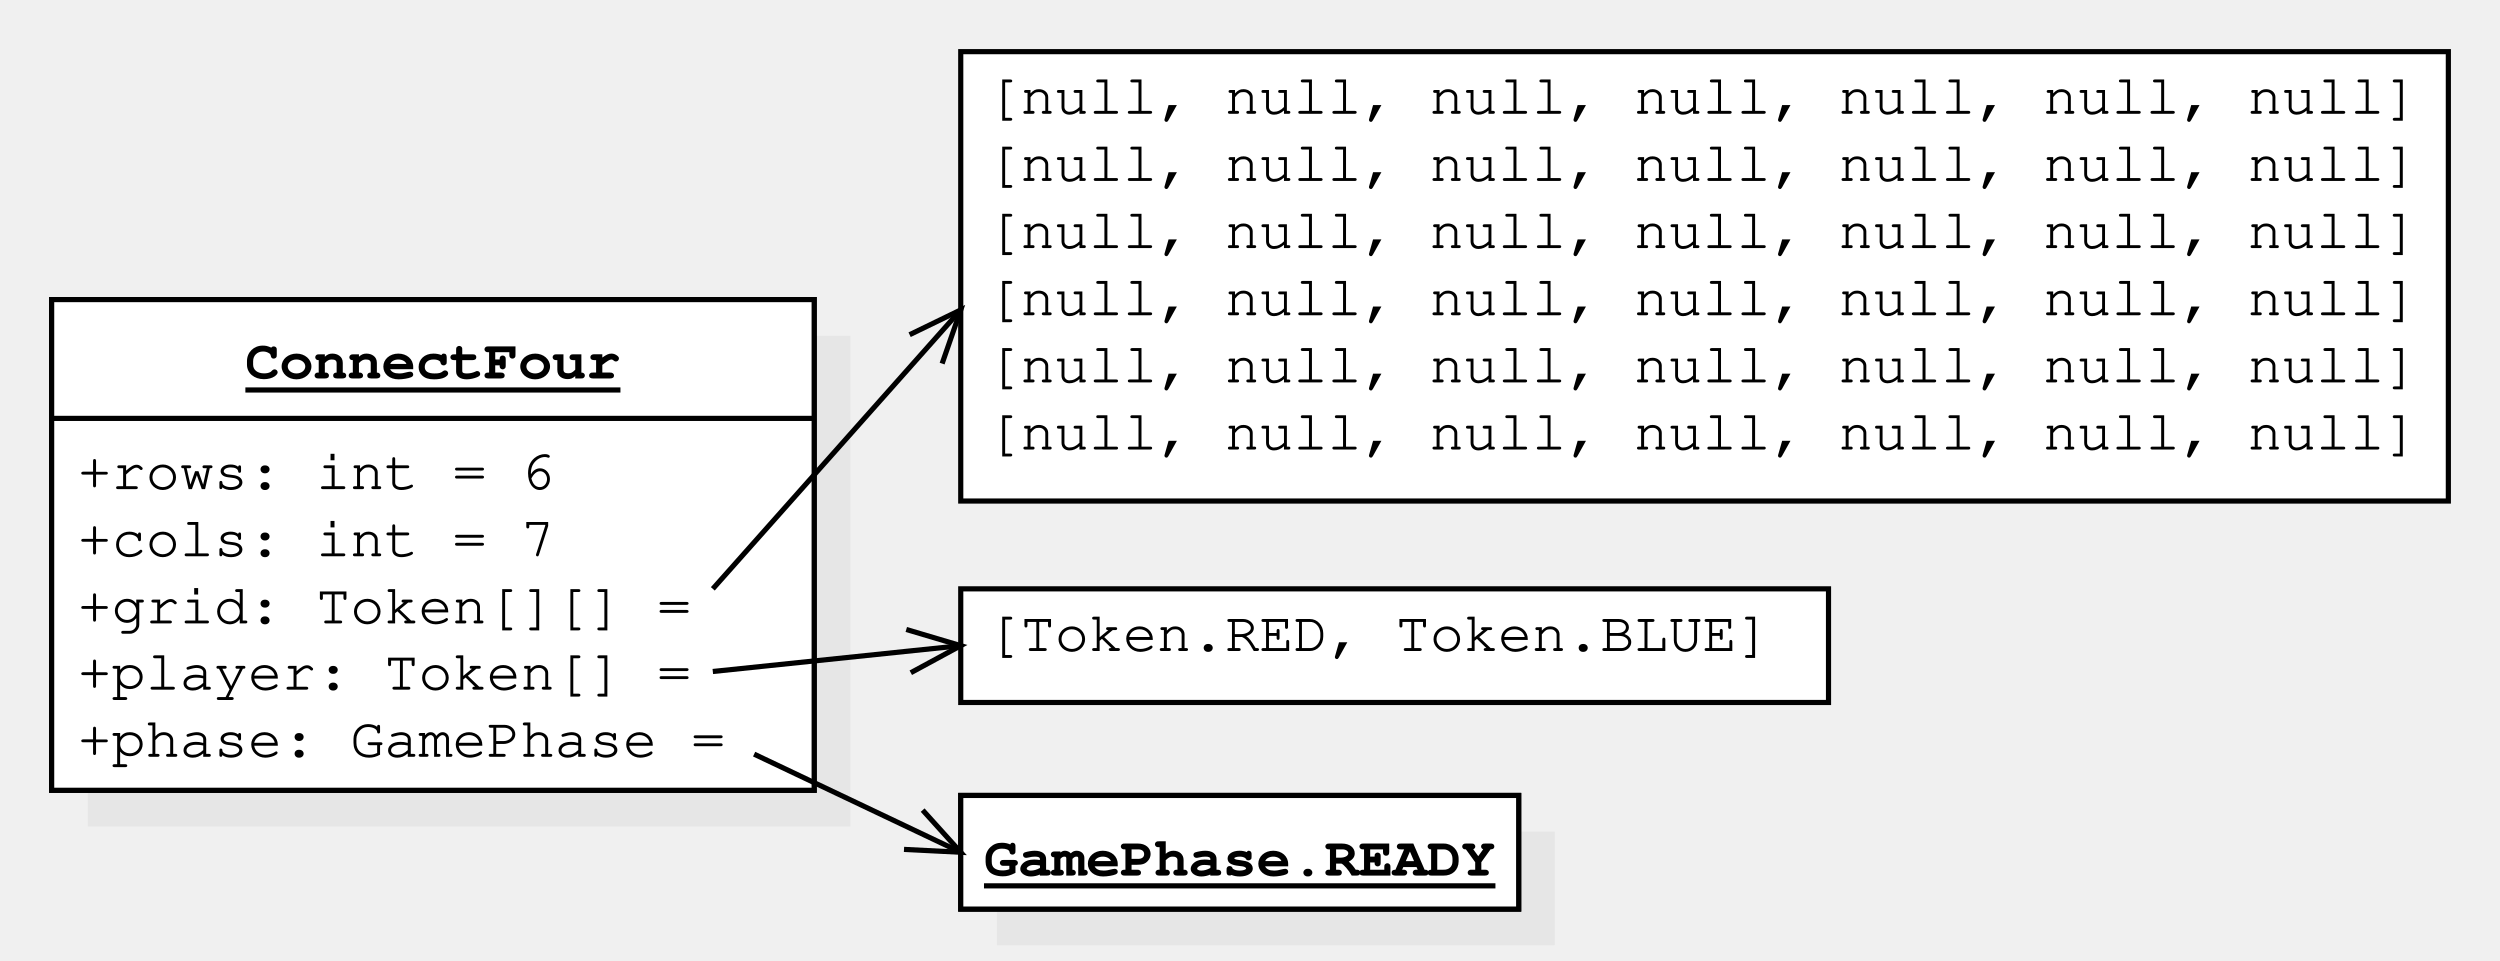
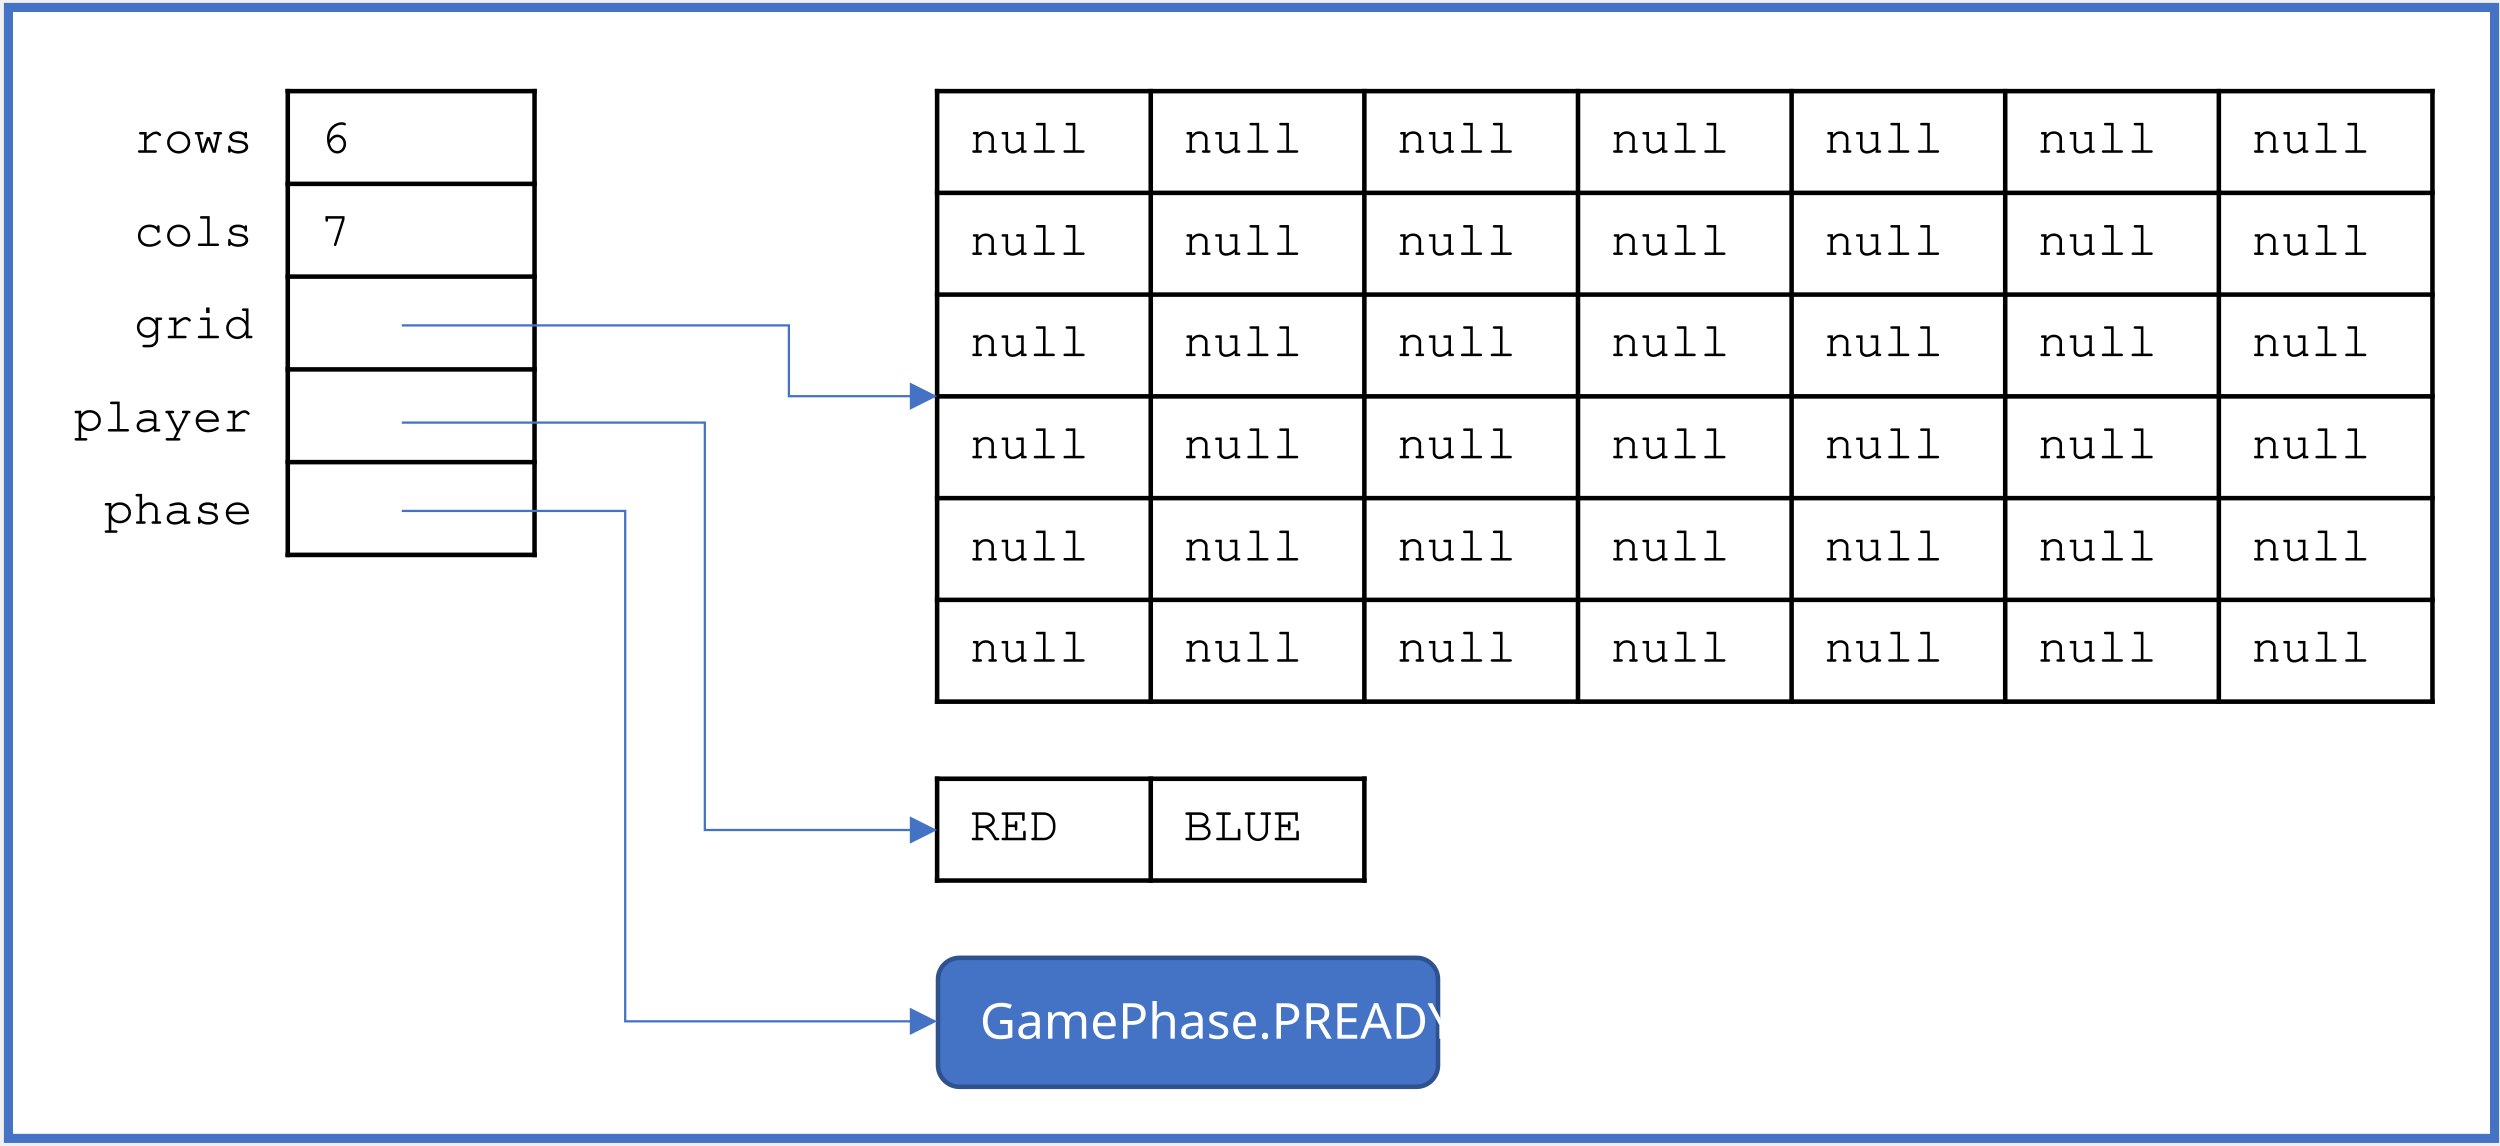
- <svg xmlns="http://www.w3.org/2000/svg" version="1.1" width="484" height="186">
-   <defs />
-   <g>
-     <g transform="translate(-86,-22) scale(1,1)">
-       <rect fill="#C0C0C0" stroke="none" x="103" y="87" width="147.623" height="95" opacity="0.2" />
-     </g>
-     <g transform="translate(-86,-22) scale(1,1)">
-       <rect fill="#ffffff" stroke="none" x="96" y="80" width="147.623" height="95" />
-     </g>
-     <g transform="translate(-86,-22) scale(1,1)">
-       <path fill="none" stroke="#000000" d="M 96 80 L 243.623 80 L 243.623 175 L 96 175 L 96 80 Z Z" stroke-miterlimit="10" />
-     </g>
-     <g transform="translate(-86,-22) scale(1,1)">
-       <rect fill="#ffffff" stroke="none" x="96" y="80" width="147.623" height="95" />
-     </g>
-     <g transform="translate(-86,-22) scale(1,1)">
-       <path fill="none" stroke="#000000" d="M 96 80 L 243.623 80 L 243.623 175 L 96 175 L 96 80 Z Z" stroke-miterlimit="10" />
-     </g>
-     <g transform="translate(-86,-22) scale(1,1)">
-       <path fill="none" stroke="#000000" d="M 96 103 L 243.623 103" stroke-miterlimit="10" />
-     </g>
-     <g transform="translate(-86,-22) scale(1,1)">
-       <g>
-         <path fill="none" stroke="none" />
-         <text fill="#000000" stroke="none" font-family="Courier" font-size="11px" font-style="normal" font-weight="bold" text-decoration="none" x="133.505" y="95.268">ConnectFour</text>
-         <path fill="none" stroke="#000000" d="M 206.117 97.5 L 133.505 97.5" stroke-miterlimit="10" />
-       </g>
-     </g>
-     <g transform="translate(-86,-22) scale(1,1)">
-       <g>
-         <path fill="none" stroke="none" />
-         <text fill="#000000" stroke="none" font-family="Courier" font-size="11px" font-style="normal" font-weight="normal" text-decoration="none" x="101" y="116.695">+rows: int = 6</text>
-       </g>
-     </g>
-     <g transform="translate(-86,-22) scale(1,1)">
-       <g>
-         <path fill="none" stroke="none" />
-         <text fill="#000000" stroke="none" font-family="Courier" font-size="11px" font-style="normal" font-weight="normal" text-decoration="none" x="101" y="129.695">+cols: int = 7</text>
-       </g>
-     </g>
-     <g transform="translate(-86,-22) scale(1,1)">
-       <g>
-         <path fill="none" stroke="none" />
-         <text fill="#000000" stroke="none" font-family="Courier" font-size="11px" font-style="normal" font-weight="normal" text-decoration="none" x="101" y="142.695">+grid: Token[][] =  </text>
-       </g>
-     </g>
-     <g transform="translate(-86,-22) scale(1,1)">
-       <g>
-         <path fill="none" stroke="none" />
-         <text fill="#000000" stroke="none" font-family="Courier" font-size="11px" font-style="normal" font-weight="normal" text-decoration="none" x="101" y="155.515">+player: Token[] =  </text>
-       </g>
-     </g>
-     <g transform="translate(-86,-22) scale(1,1)">
-       <g>
-         <path fill="none" stroke="none" />
-         <text fill="#000000" stroke="none" font-family="Courier" font-size="11px" font-style="normal" font-weight="normal" text-decoration="none" x="101" y="168.515">+phase: GamePhase =  </text>
-       </g>
-     </g>
-     <g transform="translate(-86,-22) scale(1,1)">
-       <rect fill="#ffffff" stroke="none" x="272" y="32" width="288" height="87" />
-     </g>
-     <g transform="translate(-86,-22) scale(1,1)">
-       <path fill="none" stroke="#000000" d="M 272 32 L 560 32 L 560 119 L 272 119 L 272 32 Z Z" stroke-miterlimit="10" />
-     </g>
-     <g transform="translate(-86,-22) scale(1,1)">
-       <g>
-         <path fill="none" stroke="none" />
-         <text fill="#000000" stroke="none" font-family="Courier" font-size="11px" font-style="normal" font-weight="normal" text-decoration="none" x="277" y="44.031">[null, null, null, null, null, null, null]</text>
-       </g>
-     </g>
-     <g transform="translate(-86,-22) scale(1,1)">
-       <g>
-         <path fill="none" stroke="none" />
-         <text fill="#000000" stroke="none" font-family="Courier" font-size="11px" font-style="normal" font-weight="normal" text-decoration="none" x="277" y="57.031">[null, null, null, null, null, null, null]</text>
-       </g>
-     </g>
-     <g transform="translate(-86,-22) scale(1,1)">
-       <g>
-         <path fill="none" stroke="none" />
-         <text fill="#000000" stroke="none" font-family="Courier" font-size="11px" font-style="normal" font-weight="normal" text-decoration="none" x="277" y="70.031">[null, null, null, null, null, null, null]</text>
-       </g>
-     </g>
-     <g transform="translate(-86,-22) scale(1,1)">
-       <g>
-         <path fill="none" stroke="none" />
-         <text fill="#000000" stroke="none" font-family="Courier" font-size="11px" font-style="normal" font-weight="normal" text-decoration="none" x="277" y="83.031">[null, null, null, null, null, null, null]</text>
-       </g>
-     </g>
-     <g transform="translate(-86,-22) scale(1,1)">
-       <g>
-         <path fill="none" stroke="none" />
-         <text fill="#000000" stroke="none" font-family="Courier" font-size="11px" font-style="normal" font-weight="normal" text-decoration="none" x="277" y="96.031">[null, null, null, null, null, null, null]</text>
-       </g>
-     </g>
-     <g transform="translate(-86,-22) scale(1,1)">
-       <g>
-         <path fill="none" stroke="none" />
-         <text fill="#000000" stroke="none" font-family="Courier" font-size="11px" font-style="normal" font-weight="normal" text-decoration="none" x="277" y="109.031">[null, null, null, null, null, null, null]</text>
-       </g>
-     </g>
-     <g transform="translate(-86,-22) scale(1,1)">
-       <rect fill="#ffffff" stroke="none" x="272" y="136" width="168" height="22" />
-     </g>
-     <g transform="translate(-86,-22) scale(1,1)">
-       <path fill="none" stroke="#000000" d="M 272 136 L 440 136 L 440 158 L 272 158 L 272 136 Z Z" stroke-miterlimit="10" />
-     </g>
-     <g transform="translate(-86,-22) scale(1,1)">
-       <g>
-         <path fill="none" stroke="none" />
-         <text fill="#000000" stroke="none" font-family="Courier" font-size="11px" font-style="normal" font-weight="normal" text-decoration="none" x="277" y="148.031">[Token.RED, Token.BLUE]</text>
-       </g>
-     </g>
-     <g transform="translate(-86,-22) scale(1,1)">
-       <rect fill="#C0C0C0" stroke="none" x="279" y="183" width="108.016" height="22" opacity="0.2" />
-     </g>
-     <g transform="translate(-86,-22) scale(1,1)">
-       <rect fill="#ffffff" stroke="none" x="272" y="176" width="108.016" height="22" />
-     </g>
-     <g transform="translate(-86,-22) scale(1,1)">
-       <path fill="none" stroke="#000000" d="M 272 176 L 380.016 176 L 380.016 198 L 272 198 L 272 176 Z Z" stroke-miterlimit="10" />
-     </g>
-     <g transform="translate(-86,-22) scale(1,1)">
-       <rect fill="#ffffff" stroke="none" x="272" y="176" width="108.016" height="22" />
-     </g>
-     <g transform="translate(-86,-22) scale(1,1)">
-       <path fill="none" stroke="#000000" d="M 272 176 L 380.016 176 L 380.016 198 L 272 198 L 272 176 Z Z" stroke-miterlimit="10" />
-     </g>
-     <g transform="translate(-86,-22) scale(1,1)">
-       <g>
-         <path fill="none" stroke="none" />
-         <text fill="#000000" stroke="none" font-family="Courier" font-size="11px" font-style="normal" font-weight="bold" text-decoration="none" x="276.5" y="191.515">GamePhase.READY</text>
-         <path fill="none" stroke="#000000" d="M 375.516 193.5 L 276.5 193.5" stroke-miterlimit="10" />
-       </g>
-     </g>
-     <g transform="translate(-86,-22) scale(1,1)">
-       <path fill="none" stroke="#000000" d="M 224 136 L 272 82" stroke-miterlimit="10" />
-     </g>
-     <g transform="translate(-86,-22) scale(1,1)">
-       <path fill="none" stroke="#000000" d="M 268.395 92.392 L 272 82 L 262.102 86.799" stroke-miterlimit="10" />
-     </g>
-     <g transform="translate(-86,-22) scale(1,1)">
-       <path fill="none" stroke="#000000" d="M 224 152 L 272 147" stroke-miterlimit="10" />
-     </g>
-     <g transform="translate(-86,-22) scale(1,1)">
-       <path fill="none" stroke="#000000" d="M 262.328 152.24 L 272 147 L 261.456 143.866" stroke-miterlimit="10" />
-     </g>
-     <g transform="translate(-86,-22) scale(1,1)">
-       <path fill="none" stroke="#000000" d="M 232 168 L 272 187" stroke-miterlimit="10" />
-     </g>
-     <g transform="translate(-86,-22) scale(1,1)">
-       <path fill="none" stroke="#000000" d="M 261.014 186.442 L 272 187 L 264.626 178.837" stroke-miterlimit="10" />
-     </g>
+ <svg xmlns="http://www.w3.org/2000/svg" width="2520" height="1155" xml:space="preserve" overflow="hidden">
+   <defs>
+     <clipPath id="clip0">
+       <rect x="692" y="91" width="2520" height="1155" />
+     </clipPath>
+   </defs>
+   <g clip-path="url(#clip0)" transform="translate(-692 -91)">
+     <rect x="700.5" y="98.5" width="2506" height="1140" stroke="#4472C4" stroke-width="9.167" stroke-linecap="butt" stroke-linejoin="miter" stroke-miterlimit="8" stroke-opacity="1" fill="#FFFFFF" fill-opacity="1" />
+     <path d="M1851.95 180.546 1851.95 800.534" stroke="#000000" stroke-width="4.583" stroke-linecap="butt" stroke-linejoin="round" stroke-miterlimit="10" stroke-opacity="1" fill="none" fill-rule="evenodd" />
+     <path d="M2067.28 180.546 2067.28 800.534" stroke="#000000" stroke-width="4.583" stroke-linecap="butt" stroke-linejoin="round" stroke-miterlimit="10" stroke-opacity="1" fill="none" fill-rule="evenodd" />
+     <path d="M2282.61 180.546 2282.61 800.534" stroke="#000000" stroke-width="4.583" stroke-linecap="butt" stroke-linejoin="round" stroke-miterlimit="10" stroke-opacity="1" fill="none" fill-rule="evenodd" />
+     <path d="M2497.94 180.546 2497.94 800.534" stroke="#000000" stroke-width="4.583" stroke-linecap="butt" stroke-linejoin="round" stroke-miterlimit="10" stroke-opacity="1" fill="none" fill-rule="evenodd" />
+     <path d="M2713.26 180.546 2713.26 800.534" stroke="#000000" stroke-width="4.583" stroke-linecap="butt" stroke-linejoin="round" stroke-miterlimit="10" stroke-opacity="1" fill="none" fill-rule="evenodd" />
+     <path d="M2928.59 180.546 2928.59 800.534" stroke="#000000" stroke-width="4.583" stroke-linecap="butt" stroke-linejoin="round" stroke-miterlimit="10" stroke-opacity="1" fill="none" fill-rule="evenodd" />
+     <path d="M1634.33 285.405 3146.21 285.405" stroke="#000000" stroke-width="4.583" stroke-linecap="butt" stroke-linejoin="round" stroke-miterlimit="10" stroke-opacity="1" fill="none" fill-rule="evenodd" />
+     <path d="M1634.33 387.973 3146.21 387.973" stroke="#000000" stroke-width="4.583" stroke-linecap="butt" stroke-linejoin="round" stroke-miterlimit="10" stroke-opacity="1" fill="none" fill-rule="evenodd" />
+     <path d="M1634.33 490.54 3146.21 490.54" stroke="#000000" stroke-width="4.583" stroke-linecap="butt" stroke-linejoin="round" stroke-miterlimit="10" stroke-opacity="1" fill="none" fill-rule="evenodd" />
+     <path d="M1634.33 593.107 3146.21 593.107" stroke="#000000" stroke-width="4.583" stroke-linecap="butt" stroke-linejoin="round" stroke-miterlimit="10" stroke-opacity="1" fill="none" fill-rule="evenodd" />
+     <path d="M1634.33 695.675 3146.21 695.675" stroke="#000000" stroke-width="4.583" stroke-linecap="butt" stroke-linejoin="round" stroke-miterlimit="10" stroke-opacity="1" fill="none" fill-rule="evenodd" />
+     <path d="M1636.62 180.546 1636.62 800.534" stroke="#000000" stroke-width="4.583" stroke-linecap="butt" stroke-linejoin="round" stroke-miterlimit="10" stroke-opacity="1" fill="none" fill-rule="evenodd" />
+     <path d="M3143.92 180.546 3143.92 800.534" stroke="#000000" stroke-width="4.583" stroke-linecap="butt" stroke-linejoin="round" stroke-miterlimit="10" stroke-opacity="1" fill="none" fill-rule="evenodd" />
+     <path d="M1634.33 182.838 3146.21 182.838" stroke="#000000" stroke-width="4.583" stroke-linecap="butt" stroke-linejoin="round" stroke-miterlimit="10" stroke-opacity="1" fill="none" fill-rule="evenodd" />
+     <path d="M1634.33 798.242 3146.21 798.242" stroke="#000000" stroke-width="4.583" stroke-linecap="butt" stroke-linejoin="round" stroke-miterlimit="10" stroke-opacity="1" fill="none" fill-rule="evenodd" />
+     <text fill="#000000" fill-opacity="1" font-family="Courier,Courier_MSFontService,sans-serif" font-style="normal" font-variant="normal" font-weight="400" font-stretch="normal" font-size="50" text-anchor="start" direction="ltr" writing-mode="lr-tb" unicode-bidi="normal" text-decoration="none" transform="matrix(1 0 0 1 1669.62 245)">null<tspan fill="#000000" fill-opacity="1" font-family="Courier,Courier_MSFontService,sans-serif" font-style="normal" font-variant="normal" font-weight="400" font-stretch="normal" font-size="50" text-anchor="start" direction="ltr" writing-mode="lr-tb" unicode-bidi="normal" text-decoration="none" x="215.328" y="0">null</tspan>
+       <tspan fill="#000000" fill-opacity="1" font-family="Courier,Courier_MSFontService,sans-serif" font-style="normal" font-variant="normal" font-weight="400" font-stretch="normal" font-size="50" text-anchor="start" direction="ltr" writing-mode="lr-tb" unicode-bidi="normal" text-decoration="none" x="430.657" y="0">null</tspan>
+       <tspan fill="#000000" fill-opacity="1" font-family="Courier,Courier_MSFontService,sans-serif" font-style="normal" font-variant="normal" font-weight="400" font-stretch="normal" font-size="50" text-anchor="start" direction="ltr" writing-mode="lr-tb" unicode-bidi="normal" text-decoration="none" x="645.985" y="0">null</tspan>
+       <tspan fill="#000000" fill-opacity="1" font-family="Courier,Courier_MSFontService,sans-serif" font-style="normal" font-variant="normal" font-weight="400" font-stretch="normal" font-size="50" text-anchor="start" direction="ltr" writing-mode="lr-tb" unicode-bidi="normal" text-decoration="none" x="861.313" y="0">null</tspan>
+       <tspan fill="#000000" fill-opacity="1" font-family="Courier,Courier_MSFontService,sans-serif" font-style="normal" font-variant="normal" font-weight="400" font-stretch="normal" font-size="50" text-anchor="start" direction="ltr" writing-mode="lr-tb" unicode-bidi="normal" text-decoration="none" x="1076.64" y="0">null</tspan>
+       <tspan fill="#000000" fill-opacity="1" font-family="Courier,Courier_MSFontService,sans-serif" font-style="normal" font-variant="normal" font-weight="400" font-stretch="normal" font-size="50" text-anchor="start" direction="ltr" writing-mode="lr-tb" unicode-bidi="normal" text-decoration="none" x="1291.97" y="0">null</tspan>
+       <tspan fill="#000000" fill-opacity="1" font-family="Courier,Courier_MSFontService,sans-serif" font-style="normal" font-variant="normal" font-weight="400" font-stretch="normal" font-size="50" text-anchor="start" direction="ltr" writing-mode="lr-tb" unicode-bidi="normal" text-decoration="none" x="0" y="103">null</tspan>
+       <tspan fill="#000000" fill-opacity="1" font-family="Courier,Courier_MSFontService,sans-serif" font-style="normal" font-variant="normal" font-weight="400" font-stretch="normal" font-size="50" text-anchor="start" direction="ltr" writing-mode="lr-tb" unicode-bidi="normal" text-decoration="none" x="215.328" y="103">null</tspan>
+       <tspan fill="#000000" fill-opacity="1" font-family="Courier,Courier_MSFontService,sans-serif" font-style="normal" font-variant="normal" font-weight="400" font-stretch="normal" font-size="50" text-anchor="start" direction="ltr" writing-mode="lr-tb" unicode-bidi="normal" text-decoration="none" x="430.657" y="103">null</tspan>
+       <tspan fill="#000000" fill-opacity="1" font-family="Courier,Courier_MSFontService,sans-serif" font-style="normal" font-variant="normal" font-weight="400" font-stretch="normal" font-size="50" text-anchor="start" direction="ltr" writing-mode="lr-tb" unicode-bidi="normal" text-decoration="none" x="645.985" y="103">null</tspan>
+       <tspan fill="#000000" fill-opacity="1" font-family="Courier,Courier_MSFontService,sans-serif" font-style="normal" font-variant="normal" font-weight="400" font-stretch="normal" font-size="50" text-anchor="start" direction="ltr" writing-mode="lr-tb" unicode-bidi="normal" text-decoration="none" x="861.313" y="103">null</tspan>
+       <tspan fill="#000000" fill-opacity="1" font-family="Courier,Courier_MSFontService,sans-serif" font-style="normal" font-variant="normal" font-weight="400" font-stretch="normal" font-size="50" text-anchor="start" direction="ltr" writing-mode="lr-tb" unicode-bidi="normal" text-decoration="none" x="1076.64" y="103">null</tspan>
+       <tspan fill="#000000" fill-opacity="1" font-family="Courier,Courier_MSFontService,sans-serif" font-style="normal" font-variant="normal" font-weight="400" font-stretch="normal" font-size="50" text-anchor="start" direction="ltr" writing-mode="lr-tb" unicode-bidi="normal" text-decoration="none" x="1291.97" y="103">null</tspan>
+       <tspan fill="#000000" fill-opacity="1" font-family="Courier,Courier_MSFontService,sans-serif" font-style="normal" font-variant="normal" font-weight="400" font-stretch="normal" font-size="50" text-anchor="start" direction="ltr" writing-mode="lr-tb" unicode-bidi="normal" text-decoration="none" x="0" y="205">null</tspan>
+       <tspan fill="#000000" fill-opacity="1" font-family="Courier,Courier_MSFontService,sans-serif" font-style="normal" font-variant="normal" font-weight="400" font-stretch="normal" font-size="50" text-anchor="start" direction="ltr" writing-mode="lr-tb" unicode-bidi="normal" text-decoration="none" x="215.328" y="205">null</tspan>
+       <tspan fill="#000000" fill-opacity="1" font-family="Courier,Courier_MSFontService,sans-serif" font-style="normal" font-variant="normal" font-weight="400" font-stretch="normal" font-size="50" text-anchor="start" direction="ltr" writing-mode="lr-tb" unicode-bidi="normal" text-decoration="none" x="430.657" y="205">null</tspan>
+       <tspan fill="#000000" fill-opacity="1" font-family="Courier,Courier_MSFontService,sans-serif" font-style="normal" font-variant="normal" font-weight="400" font-stretch="normal" font-size="50" text-anchor="start" direction="ltr" writing-mode="lr-tb" unicode-bidi="normal" text-decoration="none" x="645.985" y="205">null</tspan>
+       <tspan fill="#000000" fill-opacity="1" font-family="Courier,Courier_MSFontService,sans-serif" font-style="normal" font-variant="normal" font-weight="400" font-stretch="normal" font-size="50" text-anchor="start" direction="ltr" writing-mode="lr-tb" unicode-bidi="normal" text-decoration="none" x="861.313" y="205">null</tspan>
+       <tspan fill="#000000" fill-opacity="1" font-family="Courier,Courier_MSFontService,sans-serif" font-style="normal" font-variant="normal" font-weight="400" font-stretch="normal" font-size="50" text-anchor="start" direction="ltr" writing-mode="lr-tb" unicode-bidi="normal" text-decoration="none" x="1076.64" y="205">null</tspan>
+       <tspan fill="#000000" fill-opacity="1" font-family="Courier,Courier_MSFontService,sans-serif" font-style="normal" font-variant="normal" font-weight="400" font-stretch="normal" font-size="50" text-anchor="start" direction="ltr" writing-mode="lr-tb" unicode-bidi="normal" text-decoration="none" x="1291.97" y="205">null</tspan>
+       <tspan fill="#000000" fill-opacity="1" font-family="Courier,Courier_MSFontService,sans-serif" font-style="normal" font-variant="normal" font-weight="400" font-stretch="normal" font-size="50" text-anchor="start" direction="ltr" writing-mode="lr-tb" unicode-bidi="normal" text-decoration="none" x="0" y="308">null</tspan>
+       <tspan fill="#000000" fill-opacity="1" font-family="Courier,Courier_MSFontService,sans-serif" font-style="normal" font-variant="normal" font-weight="400" font-stretch="normal" font-size="50" text-anchor="start" direction="ltr" writing-mode="lr-tb" unicode-bidi="normal" text-decoration="none" x="215.328" y="308">null</tspan>
+       <tspan fill="#000000" fill-opacity="1" font-family="Courier,Courier_MSFontService,sans-serif" font-style="normal" font-variant="normal" font-weight="400" font-stretch="normal" font-size="50" text-anchor="start" direction="ltr" writing-mode="lr-tb" unicode-bidi="normal" text-decoration="none" x="430.657" y="308">null</tspan>
+       <tspan fill="#000000" fill-opacity="1" font-family="Courier,Courier_MSFontService,sans-serif" font-style="normal" font-variant="normal" font-weight="400" font-stretch="normal" font-size="50" text-anchor="start" direction="ltr" writing-mode="lr-tb" unicode-bidi="normal" text-decoration="none" x="645.985" y="308">null</tspan>
+       <tspan fill="#000000" fill-opacity="1" font-family="Courier,Courier_MSFontService,sans-serif" font-style="normal" font-variant="normal" font-weight="400" font-stretch="normal" font-size="50" text-anchor="start" direction="ltr" writing-mode="lr-tb" unicode-bidi="normal" text-decoration="none" x="861.313" y="308">null</tspan>
+       <tspan fill="#000000" fill-opacity="1" font-family="Courier,Courier_MSFontService,sans-serif" font-style="normal" font-variant="normal" font-weight="400" font-stretch="normal" font-size="50" text-anchor="start" direction="ltr" writing-mode="lr-tb" unicode-bidi="normal" text-decoration="none" x="1076.64" y="308">null</tspan>
+       <tspan fill="#000000" fill-opacity="1" font-family="Courier,Courier_MSFontService,sans-serif" font-style="normal" font-variant="normal" font-weight="400" font-stretch="normal" font-size="50" text-anchor="start" direction="ltr" writing-mode="lr-tb" unicode-bidi="normal" text-decoration="none" x="1291.97" y="308">null</tspan>
+       <tspan fill="#000000" fill-opacity="1" font-family="Courier,Courier_MSFontService,sans-serif" font-style="normal" font-variant="normal" font-weight="400" font-stretch="normal" font-size="50" text-anchor="start" direction="ltr" writing-mode="lr-tb" unicode-bidi="normal" text-decoration="none" x="0" y="411">null</tspan>
+       <tspan fill="#000000" fill-opacity="1" font-family="Courier,Courier_MSFontService,sans-serif" font-style="normal" font-variant="normal" font-weight="400" font-stretch="normal" font-size="50" text-anchor="start" direction="ltr" writing-mode="lr-tb" unicode-bidi="normal" text-decoration="none" x="215.328" y="411">null</tspan>
+       <tspan fill="#000000" fill-opacity="1" font-family="Courier,Courier_MSFontService,sans-serif" font-style="normal" font-variant="normal" font-weight="400" font-stretch="normal" font-size="50" text-anchor="start" direction="ltr" writing-mode="lr-tb" unicode-bidi="normal" text-decoration="none" x="430.657" y="411">null</tspan>
+       <tspan fill="#000000" fill-opacity="1" font-family="Courier,Courier_MSFontService,sans-serif" font-style="normal" font-variant="normal" font-weight="400" font-stretch="normal" font-size="50" text-anchor="start" direction="ltr" writing-mode="lr-tb" unicode-bidi="normal" text-decoration="none" x="645.985" y="411">null</tspan>
+       <tspan fill="#000000" fill-opacity="1" font-family="Courier,Courier_MSFontService,sans-serif" font-style="normal" font-variant="normal" font-weight="400" font-stretch="normal" font-size="50" text-anchor="start" direction="ltr" writing-mode="lr-tb" unicode-bidi="normal" text-decoration="none" x="861.313" y="411">null</tspan>
+       <tspan fill="#000000" fill-opacity="1" font-family="Courier,Courier_MSFontService,sans-serif" font-style="normal" font-variant="normal" font-weight="400" font-stretch="normal" font-size="50" text-anchor="start" direction="ltr" writing-mode="lr-tb" unicode-bidi="normal" text-decoration="none" x="1076.64" y="411">null</tspan>
+       <tspan fill="#000000" fill-opacity="1" font-family="Courier,Courier_MSFontService,sans-serif" font-style="normal" font-variant="normal" font-weight="400" font-stretch="normal" font-size="50" text-anchor="start" direction="ltr" writing-mode="lr-tb" unicode-bidi="normal" text-decoration="none" x="1291.97" y="411">null</tspan>
+       <tspan fill="#000000" fill-opacity="1" font-family="Courier,Courier_MSFontService,sans-serif" font-style="normal" font-variant="normal" font-weight="400" font-stretch="normal" font-size="50" text-anchor="start" direction="ltr" writing-mode="lr-tb" unicode-bidi="normal" text-decoration="none" x="0" y="513">null</tspan>
+       <tspan fill="#000000" fill-opacity="1" font-family="Courier,Courier_MSFontService,sans-serif" font-style="normal" font-variant="normal" font-weight="400" font-stretch="normal" font-size="50" text-anchor="start" direction="ltr" writing-mode="lr-tb" unicode-bidi="normal" text-decoration="none" x="215.328" y="513">null</tspan>
+       <tspan fill="#000000" fill-opacity="1" font-family="Courier,Courier_MSFontService,sans-serif" font-style="normal" font-variant="normal" font-weight="400" font-stretch="normal" font-size="50" text-anchor="start" direction="ltr" writing-mode="lr-tb" unicode-bidi="normal" text-decoration="none" x="430.657" y="513">null</tspan>
+       <tspan fill="#000000" fill-opacity="1" font-family="Courier,Courier_MSFontService,sans-serif" font-style="normal" font-variant="normal" font-weight="400" font-stretch="normal" font-size="50" text-anchor="start" direction="ltr" writing-mode="lr-tb" unicode-bidi="normal" text-decoration="none" x="645.985" y="513">null</tspan>
+       <tspan fill="#000000" fill-opacity="1" font-family="Courier,Courier_MSFontService,sans-serif" font-style="normal" font-variant="normal" font-weight="400" font-stretch="normal" font-size="50" text-anchor="start" direction="ltr" writing-mode="lr-tb" unicode-bidi="normal" text-decoration="none" x="861.313" y="513">null</tspan>
+       <tspan fill="#000000" fill-opacity="1" font-family="Courier,Courier_MSFontService,sans-serif" font-style="normal" font-variant="normal" font-weight="400" font-stretch="normal" font-size="50" text-anchor="start" direction="ltr" writing-mode="lr-tb" unicode-bidi="normal" text-decoration="none" x="1076.64" y="513">null</tspan>
+       <tspan fill="#000000" fill-opacity="1" font-family="Courier,Courier_MSFontService,sans-serif" font-style="normal" font-variant="normal" font-weight="400" font-stretch="normal" font-size="50" text-anchor="start" direction="ltr" writing-mode="lr-tb" unicode-bidi="normal" text-decoration="none" x="1291.97" y="513">null</tspan>
+     </text>
+     <path d="M1851.95 873.703 1851.95 980.854" stroke="#000000" stroke-width="4.583" stroke-linecap="butt" stroke-linejoin="round" stroke-miterlimit="10" stroke-opacity="1" fill="none" fill-rule="evenodd" />
+     <path d="M1636.62 873.703 1636.62 980.854" stroke="#000000" stroke-width="4.583" stroke-linecap="butt" stroke-linejoin="round" stroke-miterlimit="10" stroke-opacity="1" fill="none" fill-rule="evenodd" />
+     <path d="M2067.28 873.703 2067.28 980.854" stroke="#000000" stroke-width="4.583" stroke-linecap="butt" stroke-linejoin="round" stroke-miterlimit="10" stroke-opacity="1" fill="none" fill-rule="evenodd" />
+     <path d="M1634.33 875.994 2069.57 875.994" stroke="#000000" stroke-width="4.583" stroke-linecap="butt" stroke-linejoin="round" stroke-miterlimit="10" stroke-opacity="1" fill="none" fill-rule="evenodd" />
+     <path d="M1634.33 978.562 2069.57 978.562" stroke="#000000" stroke-width="4.583" stroke-linecap="butt" stroke-linejoin="round" stroke-miterlimit="10" stroke-opacity="1" fill="none" fill-rule="evenodd" />
+     <text fill="#000000" fill-opacity="1" font-family="Courier,Courier_MSFontService,sans-serif" font-style="normal" font-variant="normal" font-weight="400" font-stretch="normal" font-size="50" text-anchor="start" direction="ltr" writing-mode="lr-tb" unicode-bidi="normal" text-decoration="none" transform="matrix(1 0 0 1 1669.62 938)">RED<tspan fill="#000000" fill-opacity="1" font-family="Courier,Courier_MSFontService,sans-serif" font-style="normal" font-variant="normal" font-weight="400" font-stretch="normal" font-size="50" text-anchor="start" direction="ltr" writing-mode="lr-tb" unicode-bidi="normal" text-decoration="none" x="215.328" y="0">BLUE</tspan>
+     </text>
+     <path d="M1637.5 1078.17C1637.5 1066.2 1647.2 1056.5 1659.17 1056.5L2119.83 1056.5C2131.8 1056.5 2141.5 1066.2 2141.5 1078.17L2141.5 1164.83C2141.5 1176.8 2131.8 1186.5 2119.83 1186.5L1659.17 1186.5C1647.2 1186.5 1637.5 1176.8 1637.5 1164.83Z" stroke="#2F528F" stroke-width="4.583" stroke-linecap="butt" stroke-linejoin="miter" stroke-miterlimit="8" stroke-opacity="1" fill="#4472C4" fill-rule="evenodd" fill-opacity="1" />
+     <text fill="#FFFFFF" fill-opacity="1" font-family="Calibri,Calibri_MSFontService,sans-serif" font-style="normal" font-variant="normal" font-weight="400" font-stretch="normal" font-size="50" text-anchor="start" direction="ltr" writing-mode="lr-tb" unicode-bidi="normal" text-decoration="none" transform="matrix(1 0 0 1 1679.75 1138)">GamePhase.PREADY</text>
+     <path d="M982.072 180.546 982.072 652.63" stroke="#000000" stroke-width="4.583" stroke-linecap="butt" stroke-linejoin="round" stroke-miterlimit="10" stroke-opacity="1" fill="none" fill-rule="evenodd" />
+     <path d="M979.781 276.338 1233.1 276.338" stroke="#000000" stroke-width="4.583" stroke-linecap="butt" stroke-linejoin="round" stroke-miterlimit="10" stroke-opacity="1" fill="none" fill-rule="evenodd" />
+     <path d="M979.781 369.838 1233.1 369.838" stroke="#000000" stroke-width="4.583" stroke-linecap="butt" stroke-linejoin="round" stroke-miterlimit="10" stroke-opacity="1" fill="none" fill-rule="evenodd" />
+     <path d="M979.781 463.338 1233.1 463.338" stroke="#000000" stroke-width="4.583" stroke-linecap="butt" stroke-linejoin="round" stroke-miterlimit="10" stroke-opacity="1" fill="none" fill-rule="evenodd" />
+     <path d="M979.781 556.838 1233.1 556.838" stroke="#000000" stroke-width="4.583" stroke-linecap="butt" stroke-linejoin="round" stroke-miterlimit="10" stroke-opacity="1" fill="none" fill-rule="evenodd" />
+     <path d="M1230.81 180.546 1230.81 652.63" stroke="#000000" stroke-width="4.583" stroke-linecap="butt" stroke-linejoin="round" stroke-miterlimit="10" stroke-opacity="1" fill="none" fill-rule="evenodd" />
+     <path d="M979.781 182.838 1233.1 182.838" stroke="#000000" stroke-width="4.583" stroke-linecap="butt" stroke-linejoin="round" stroke-miterlimit="10" stroke-opacity="1" fill="none" fill-rule="evenodd" />
+     <path d="M979.781 650.338 1233.1 650.338" stroke="#000000" stroke-width="4.583" stroke-linecap="butt" stroke-linejoin="round" stroke-miterlimit="10" stroke-opacity="1" fill="none" fill-rule="evenodd" />
+     <text fill="#000000" fill-opacity="1" font-family="Courier,Courier_MSFontService,sans-serif" font-style="normal" font-variant="normal" font-weight="400" font-stretch="normal" font-size="50" text-anchor="start" direction="ltr" writing-mode="lr-tb" unicode-bidi="normal" text-decoration="none" transform="matrix(1 0 0 1 827.062 245)">rows<tspan fill="#000000" fill-opacity="1" font-family="Courier,Courier_MSFontService,sans-serif" font-style="normal" font-variant="normal" font-weight="400" font-stretch="normal" font-size="50" text-anchor="start" direction="ltr" writing-mode="lr-tb" unicode-bidi="normal" text-decoration="none" x="188.01" y="0">6</tspan>
+       <tspan fill="#000000" fill-opacity="1" font-family="Courier,Courier_MSFontService,sans-serif" font-style="normal" font-variant="normal" font-weight="400" font-stretch="normal" font-size="50" text-anchor="start" direction="ltr" writing-mode="lr-tb" unicode-bidi="normal" text-decoration="none" x="0" y="94">cols</tspan>
+       <tspan fill="#000000" fill-opacity="1" font-family="Courier,Courier_MSFontService,sans-serif" font-style="normal" font-variant="normal" font-weight="400" font-stretch="normal" font-size="50" text-anchor="start" direction="ltr" writing-mode="lr-tb" unicode-bidi="normal" text-decoration="none" x="188.01" y="94">7</tspan>
+       <tspan fill="#000000" fill-opacity="1" font-family="Courier,Courier_MSFontService,sans-serif" font-style="normal" font-variant="normal" font-weight="400" font-stretch="normal" font-size="50" text-anchor="start" direction="ltr" writing-mode="lr-tb" unicode-bidi="normal" text-decoration="none" x="0" y="187">grid</tspan>
+       <tspan fill="#000000" fill-opacity="1" font-family="Courier,Courier_MSFontService,sans-serif" font-style="normal" font-variant="normal" font-weight="400" font-stretch="normal" font-size="50" text-anchor="start" direction="ltr" writing-mode="lr-tb" unicode-bidi="normal" text-decoration="none" x="-60.729" y="281">player</tspan>
+       <tspan fill="#000000" fill-opacity="1" font-family="Courier,Courier_MSFontService,sans-serif" font-style="normal" font-variant="normal" font-weight="400" font-stretch="normal" font-size="50" text-anchor="start" direction="ltr" writing-mode="lr-tb" unicode-bidi="normal" text-decoration="none" x="-30.365" y="374">phase</tspan>
+     </text>
+     <path d="M1097 417.854 1488.35 417.854 1488.35 490.351 1487.2 489.205 1613.68 489.205 1613.68 491.497 1486.06 491.497 1486.06 419 1487.2 420.146 1097 420.146ZM1609.09 476.601 1636.59 490.351 1609.09 504.101Z" fill="#4472C4" fill-rule="nonzero" fill-opacity="1" />
+     <path d="M1097 515.854 1403.62 515.854 1403.62 927.663 1402.48 926.517 1613.68 926.517 1613.68 928.809 1401.33 928.809 1401.33 517 1402.48 518.146 1097 518.146ZM1609.09 913.913 1636.59 927.663 1609.09 941.413Z" fill="#4472C4" fill-rule="nonzero" fill-opacity="1" />
+     <path d="M1097 604.854 1323.35 604.854 1323.35 1120.49 1322.2 1119.34 1613.68 1119.34 1613.68 1121.64 1321.05 1121.64 1321.05 606 1322.2 607.146 1097 607.146ZM1609.09 1106.74 1636.59 1120.49 1609.09 1134.24Z" fill="#4472C4" fill-rule="nonzero" fill-opacity="1" />
  </g>
</svg>
